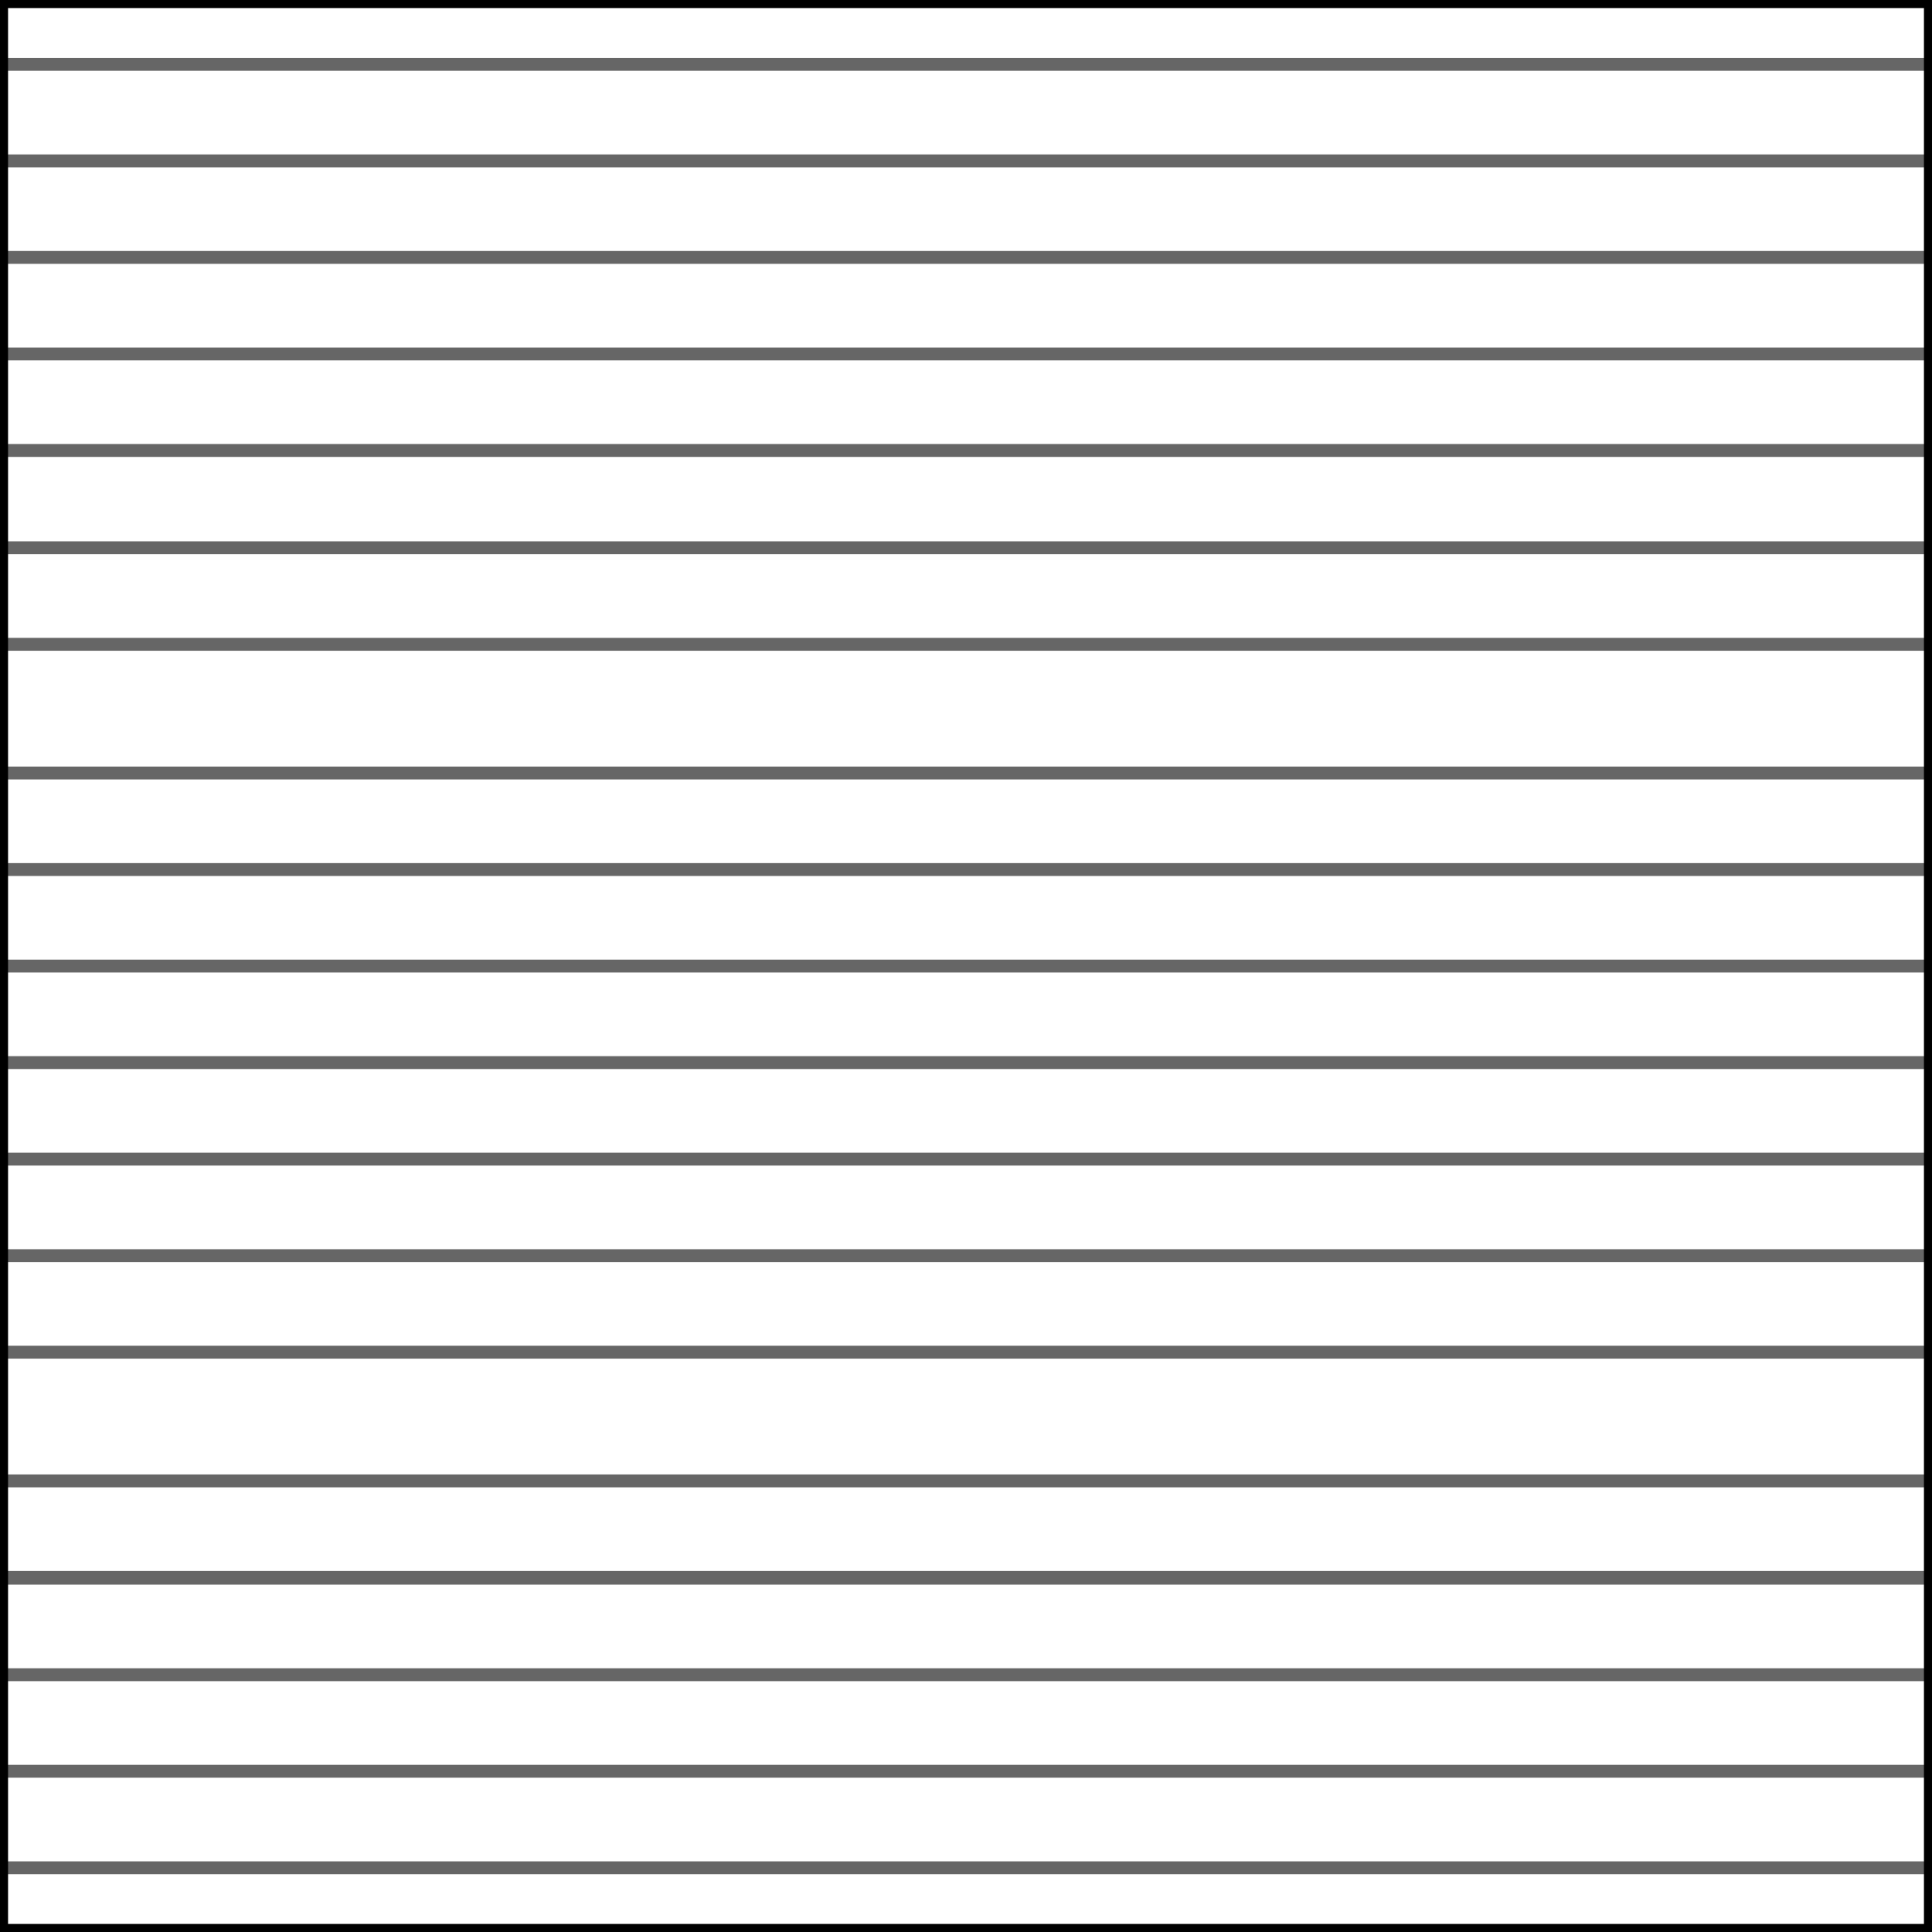
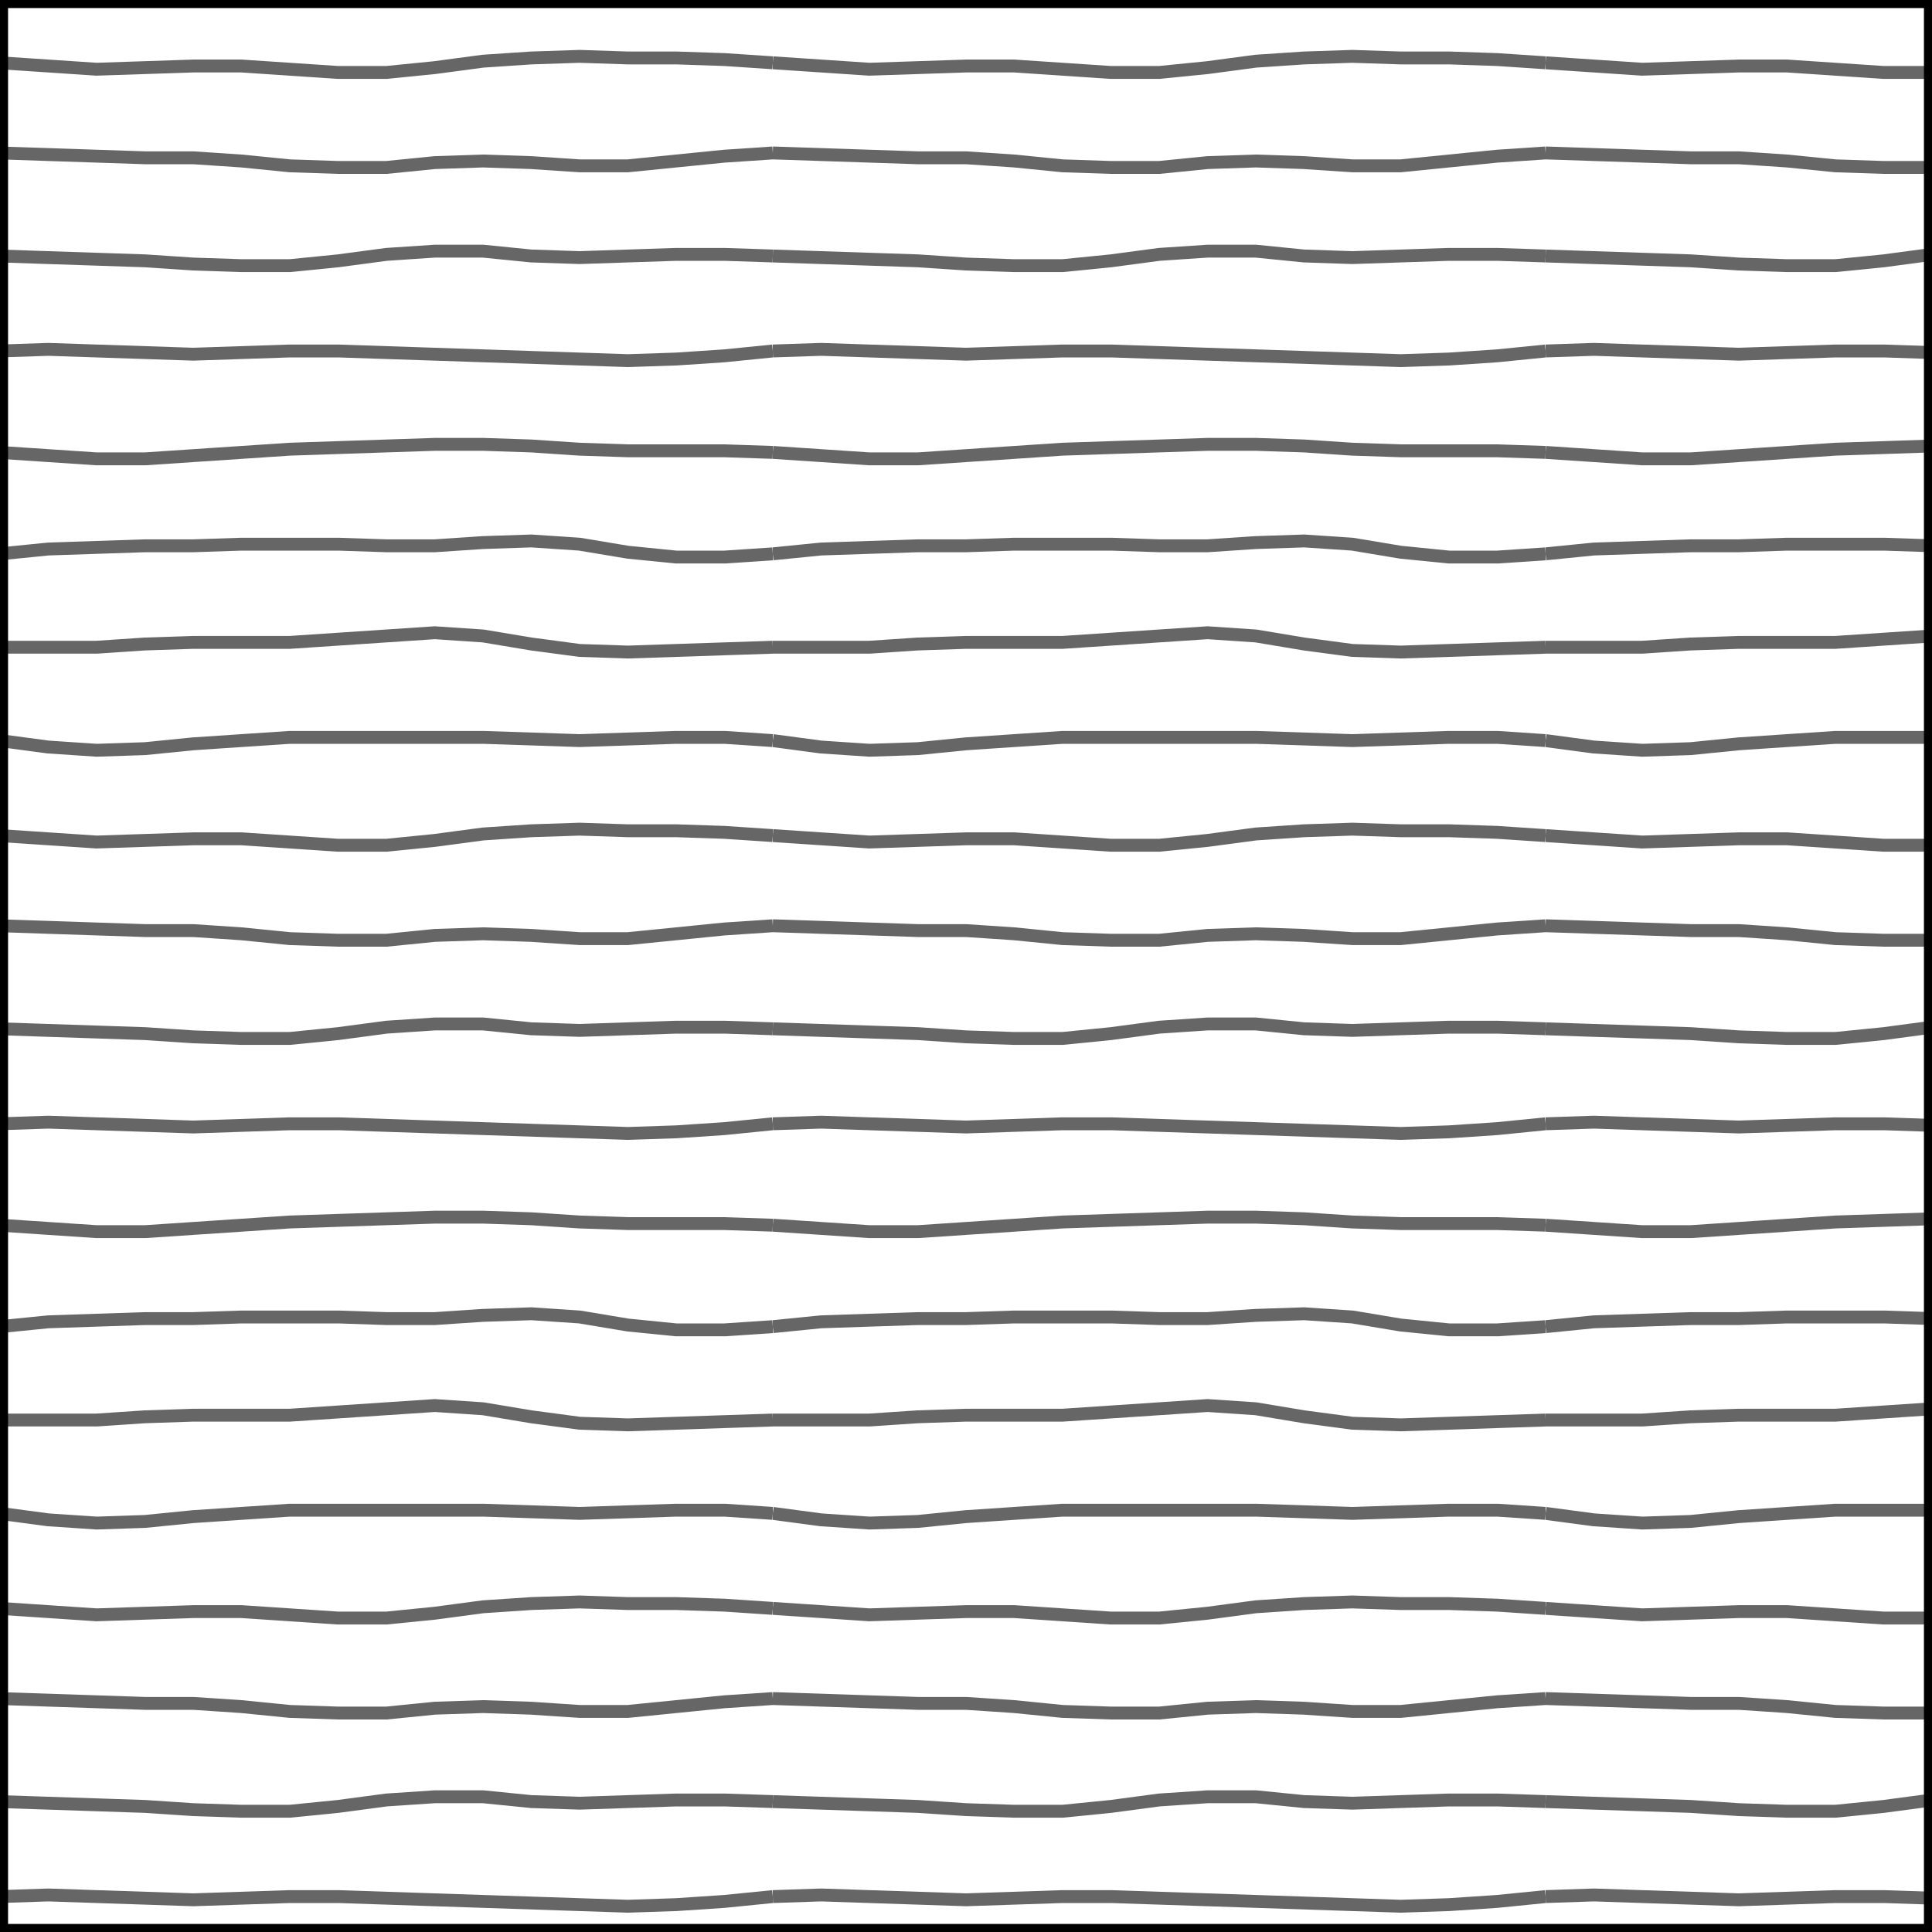
<svg xmlns="http://www.w3.org/2000/svg" width="120" height="120" viewBox="0 0 120 120">
  <defs>
-     <clipPath id="clip44">
-       <rect width="44" height="44" />
+     <clipPath id="clip48">
+       <rect width="48" height="48" />
    </clipPath>
-     <pattern id="pat_Sh" patternUnits="userSpaceOnUse" width="44" height="44">
-       <rect width="44" height="44" fill="white" />
-       <line x1="0" y1="4" x2="44" y2="4" stroke="#666" stroke-width="0.8" />
-       <line x1="0" y1="10" x2="44" y2="10" stroke="#666" stroke-width="0.8" />
-       <line x1="0" y1="16" x2="44" y2="16" stroke="#666" stroke-width="0.8" />
-       <line x1="0" y1="22" x2="44" y2="22" stroke="#666" stroke-width="0.8" />
-       <line x1="0" y1="28" x2="44" y2="28" stroke="#666" stroke-width="0.8" />
-       <line x1="0" y1="34" x2="44" y2="34" stroke="#666" stroke-width="0.8" />
-       <line x1="0" y1="40" x2="44" y2="40" stroke="#666" stroke-width="0.8" />
+     <pattern id="pat_Sh" patternUnits="userSpaceOnUse" width="48" height="48">
+       <rect width="48" height="48" fill="white" />
+       <polyline points="0,3.9 3,4.1 6,4.3 9,4.2 12,4.1 15,4.1 18,4.3 21,4.5 24,4.5 27,4.2 30,3.8 33,3.6 36,3.5 39,3.6 42,3.6 45,3.7 48,3.9" fill="none" stroke="#666" stroke-width="0.8" />
+       <polyline points="0,9.5 3,9.6 6,9.7 9,9.8 12,9.8 15,10.0 18,10.3 21,10.4 24,10.4 27,10.1 30,10.0 33,10.1 36,10.3 39,10.3 42,10.0 45,9.7 48,9.5" fill="none" stroke="#666" stroke-width="0.8" />
+       <polyline points="0,15.9 3,16.0 6,16.1 9,16.2 12,16.4 15,16.5 18,16.5 21,16.2 24,15.8 27,15.6 30,15.6 33,15.9 36,16.0 39,15.9 42,15.8 45,15.8 48,15.9" fill="none" stroke="#666" stroke-width="0.8" />
+       <polyline points="0,21.8 3,21.7 6,21.8 9,21.9 12,22.0 15,21.9 18,21.8 21,21.8 24,21.9 27,22.0 30,22.1 33,22.2 36,22.3 39,22.4 42,22.3 45,22.1 48,21.8" fill="none" stroke="#666" stroke-width="0.8" />
+       <polyline points="0,28.1 3,28.3 6,28.5 9,28.5 12,28.3 15,28.1 18,27.9 21,27.8 24,27.7 27,27.6 30,27.6 33,27.7 36,27.9 39,28.0 42,28.0 45,28.0 48,28.1" fill="none" stroke="#666" stroke-width="0.8" />
+       <polyline points="0,34.4 3,34.1 6,34.0 9,33.9 12,33.9 15,33.8 18,33.8 21,33.8 24,33.9 27,33.9 30,33.7 33,33.6 36,33.8 39,34.3 42,34.6 45,34.6 48,34.4" fill="none" stroke="#666" stroke-width="0.8" />
+       <polyline points="0,40.2 3,40.2 6,40.2 9,40.0 12,39.9 15,39.9 18,39.9 21,39.7 24,39.5 27,39.3 30,39.5 33,40.0 36,40.4 39,40.5 42,40.4 45,40.3 48,40.2" fill="none" stroke="#666" stroke-width="0.8" />
+       <polyline points="0,46.0 3,46.4 6,46.6 9,46.5 12,46.2 15,46.0 18,45.8 21,45.8 24,45.8 27,45.8 30,45.8 33,45.9 36,46.0 39,45.9 42,45.8 45,45.8 48,46.0" fill="none" stroke="#666" stroke-width="0.8" />
    </pattern>
  </defs>
  <rect width="120" height="120" fill="url(#pat_Sh)" stroke="black" stroke-width="1" />
</svg>
